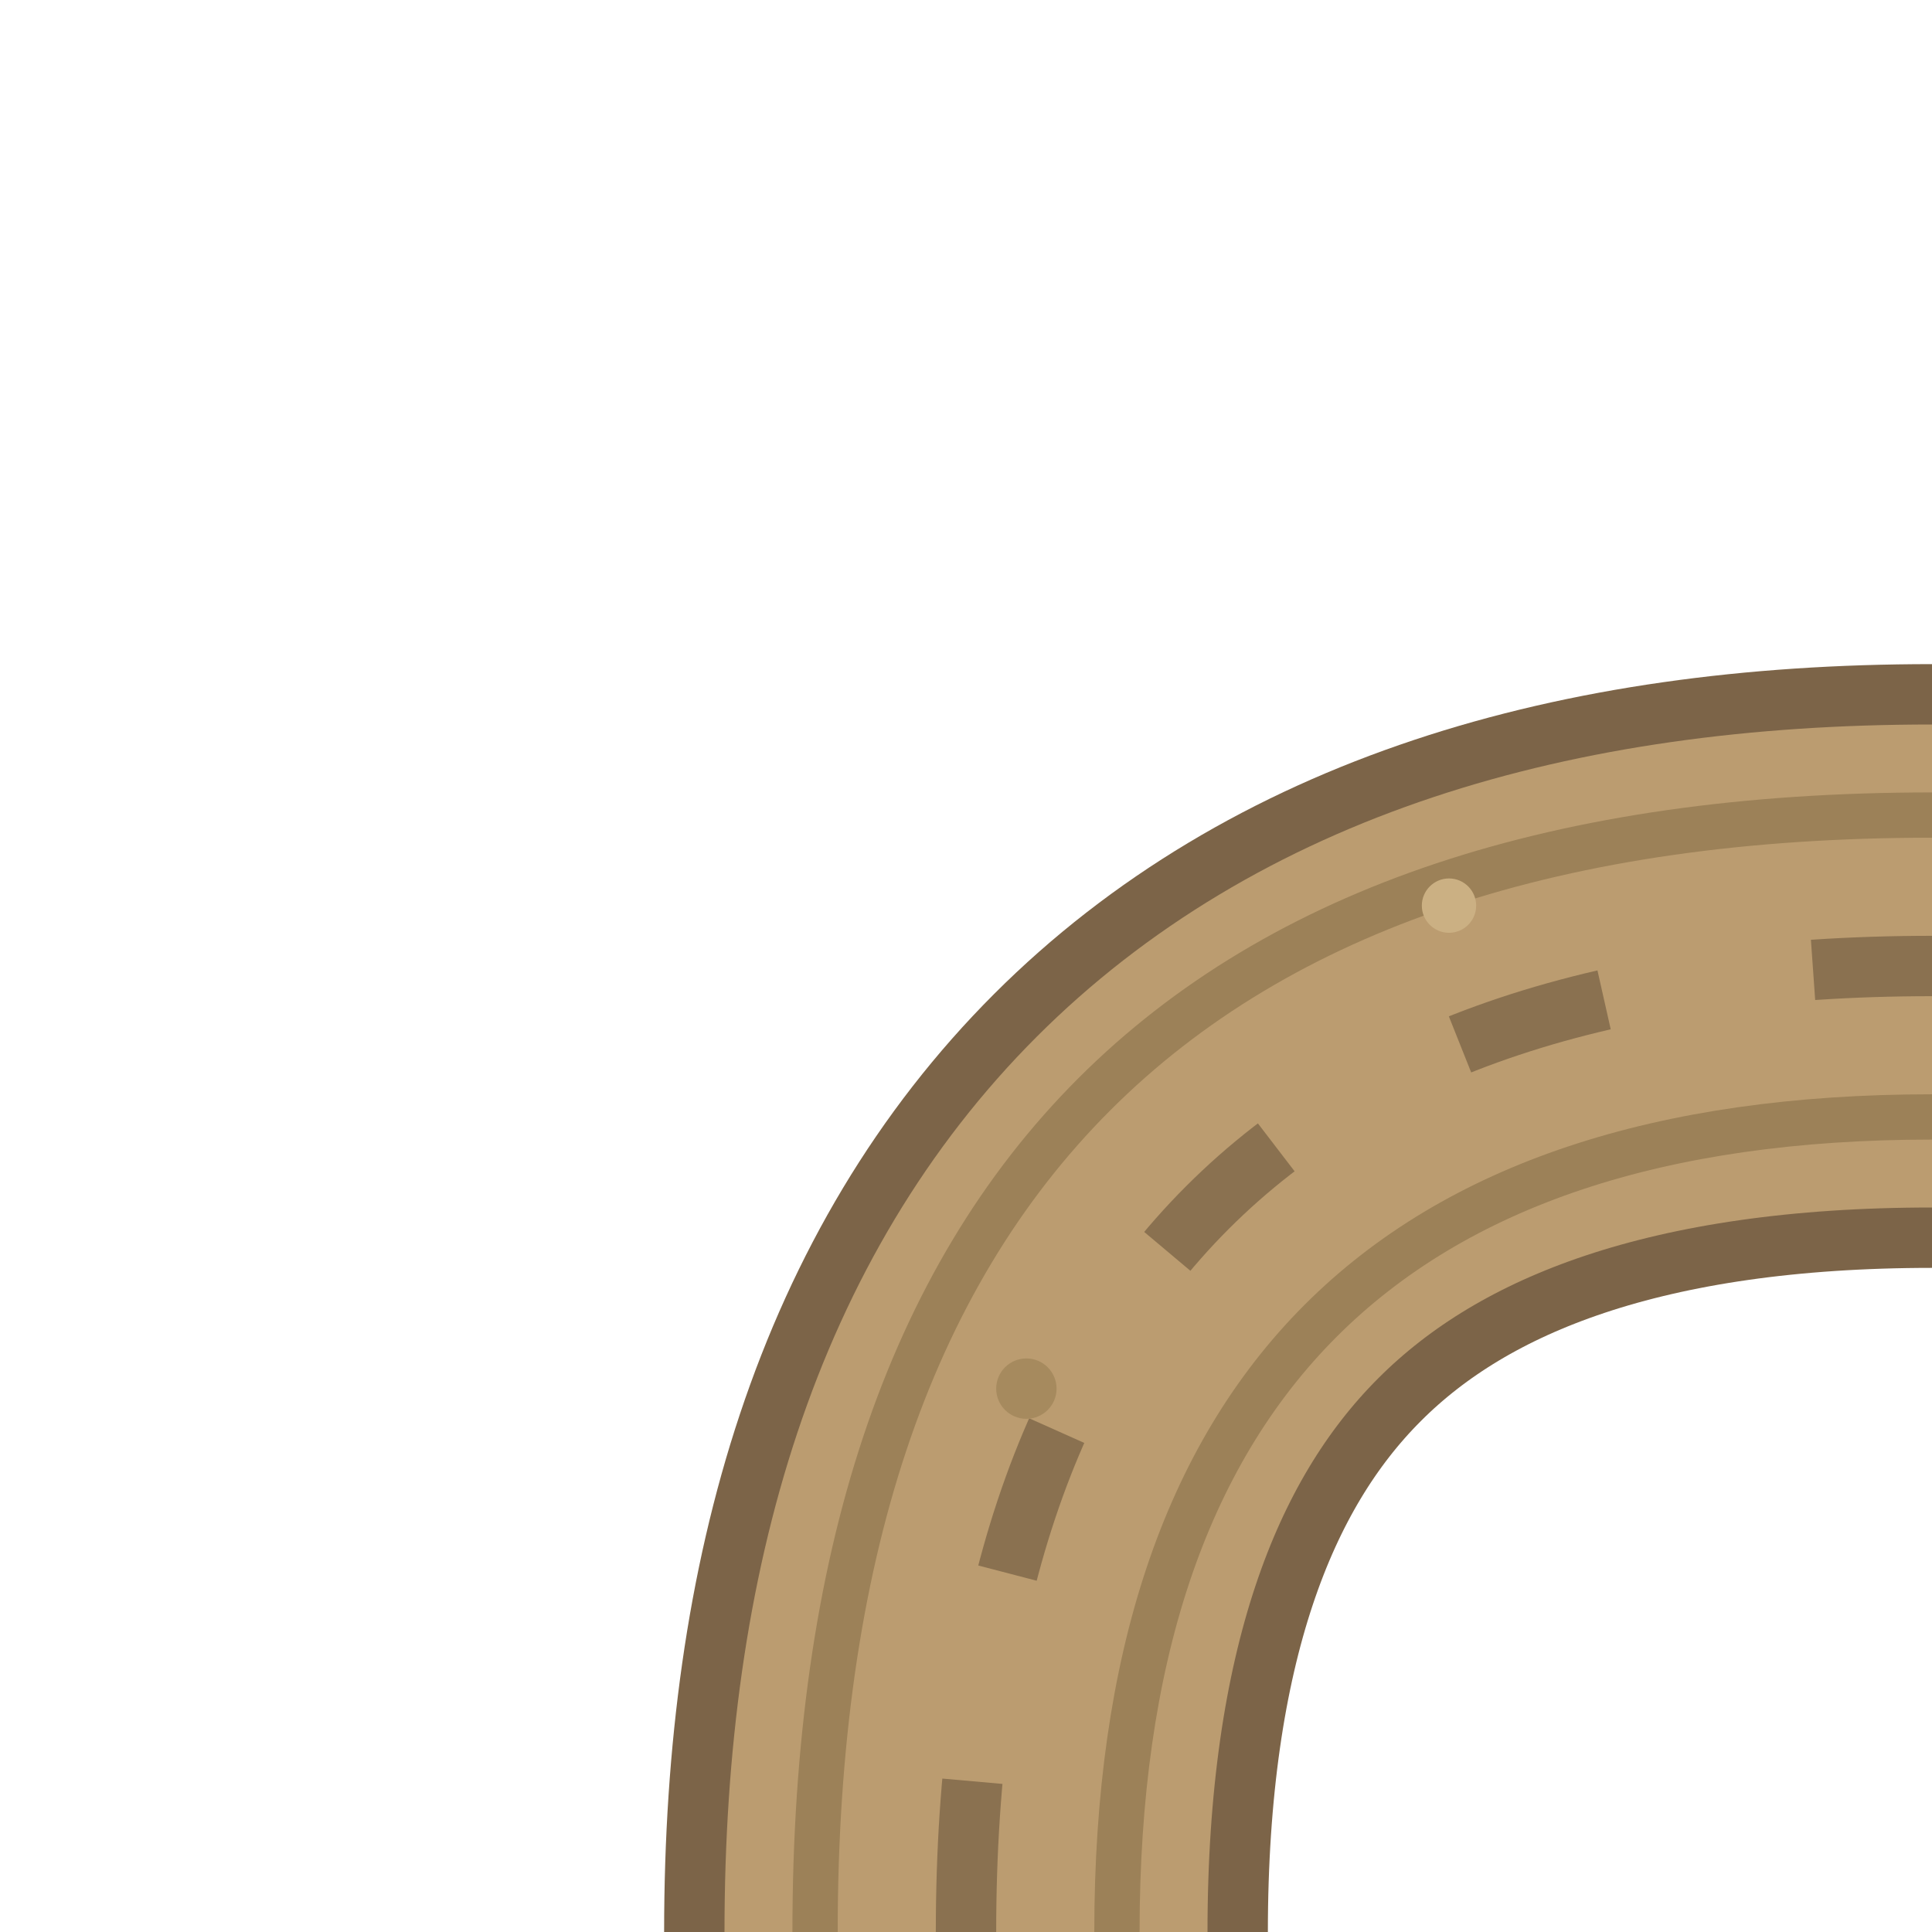
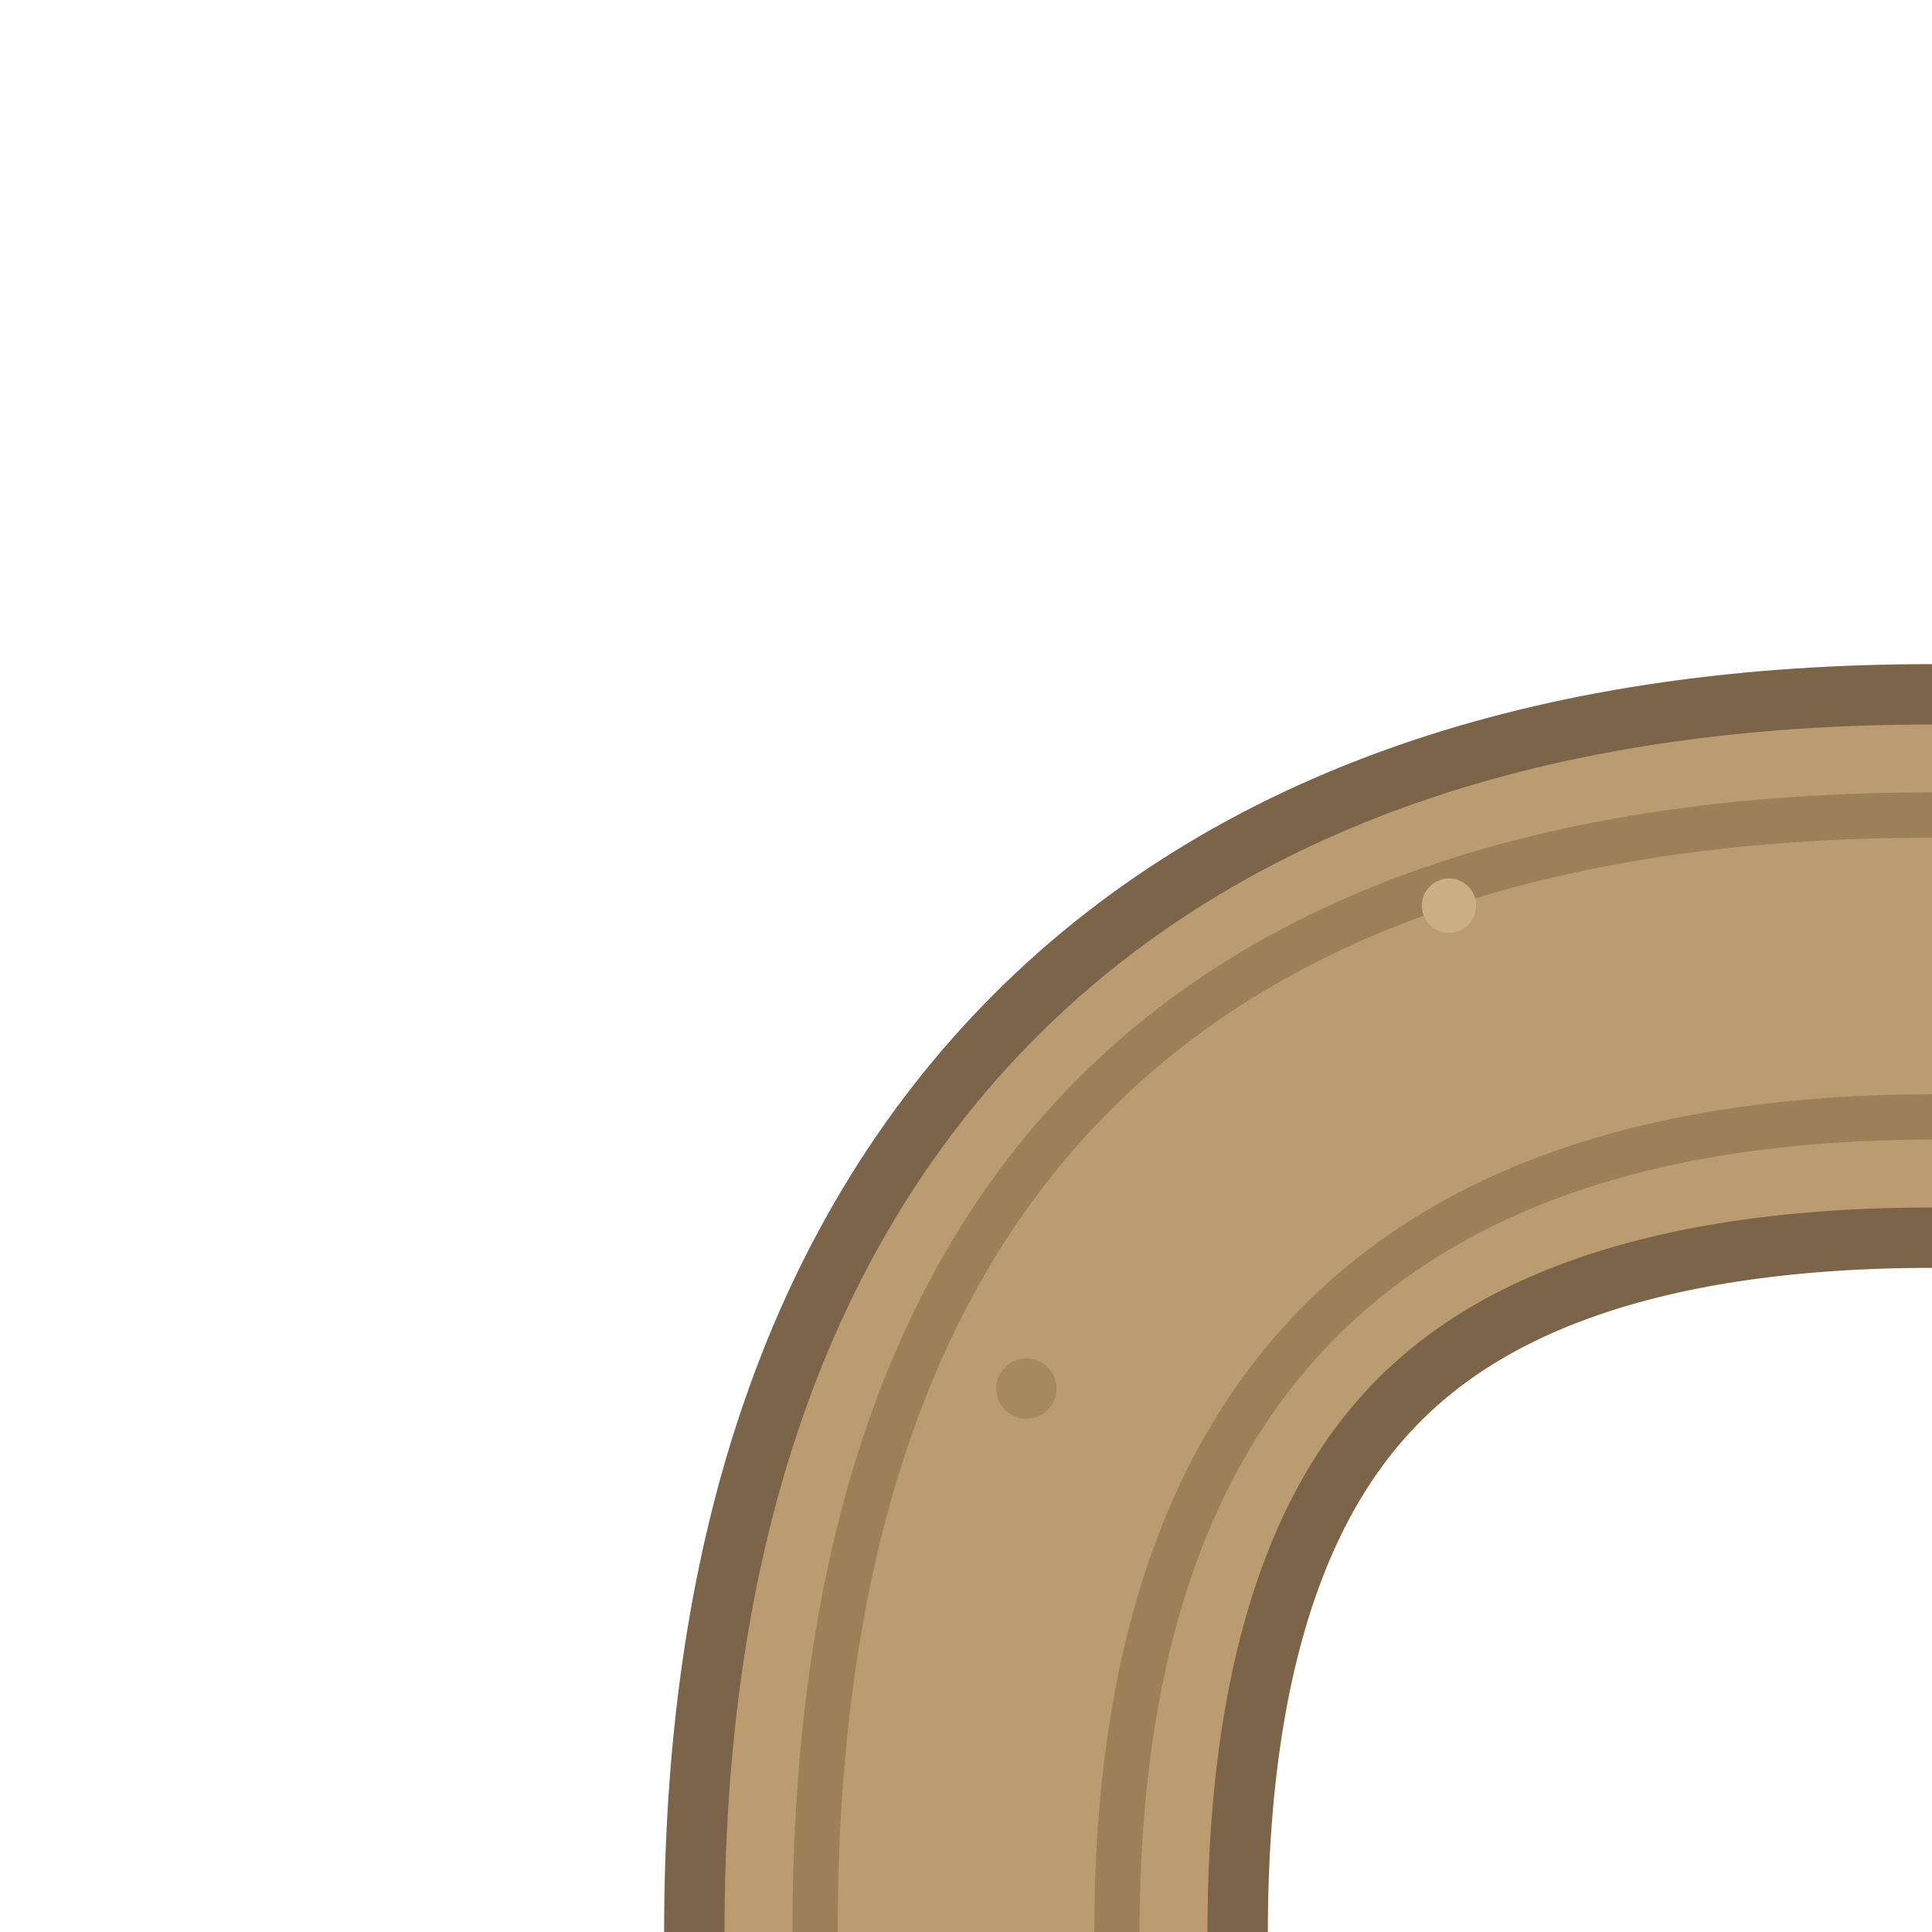
<svg xmlns="http://www.w3.org/2000/svg" viewBox="0 0 64 64">
  <path d="M32 64 Q32 32 64 32" stroke="#7c6448" stroke-width="20" fill="none" />
  <path d="M32 64 Q32 32 64 32" stroke="#bb9c70" stroke-width="16" fill="none" />
  <g stroke="#9c8158" stroke-width="1.5" fill="none">
    <path d="M37 64 Q37 37 64 37" />
    <path d="M27 64 Q27 27 64 27" />
  </g>
-   <path d="M32 64 Q32 32 64 32" stroke="#8a7150" stroke-width="2" stroke-dasharray="5 7" fill="none" />
  <circle cx="34" cy="46" r="1" fill="#a68a5e" />
  <circle cx="48" cy="30" r="0.9" fill="#cbb083" />
</svg>
